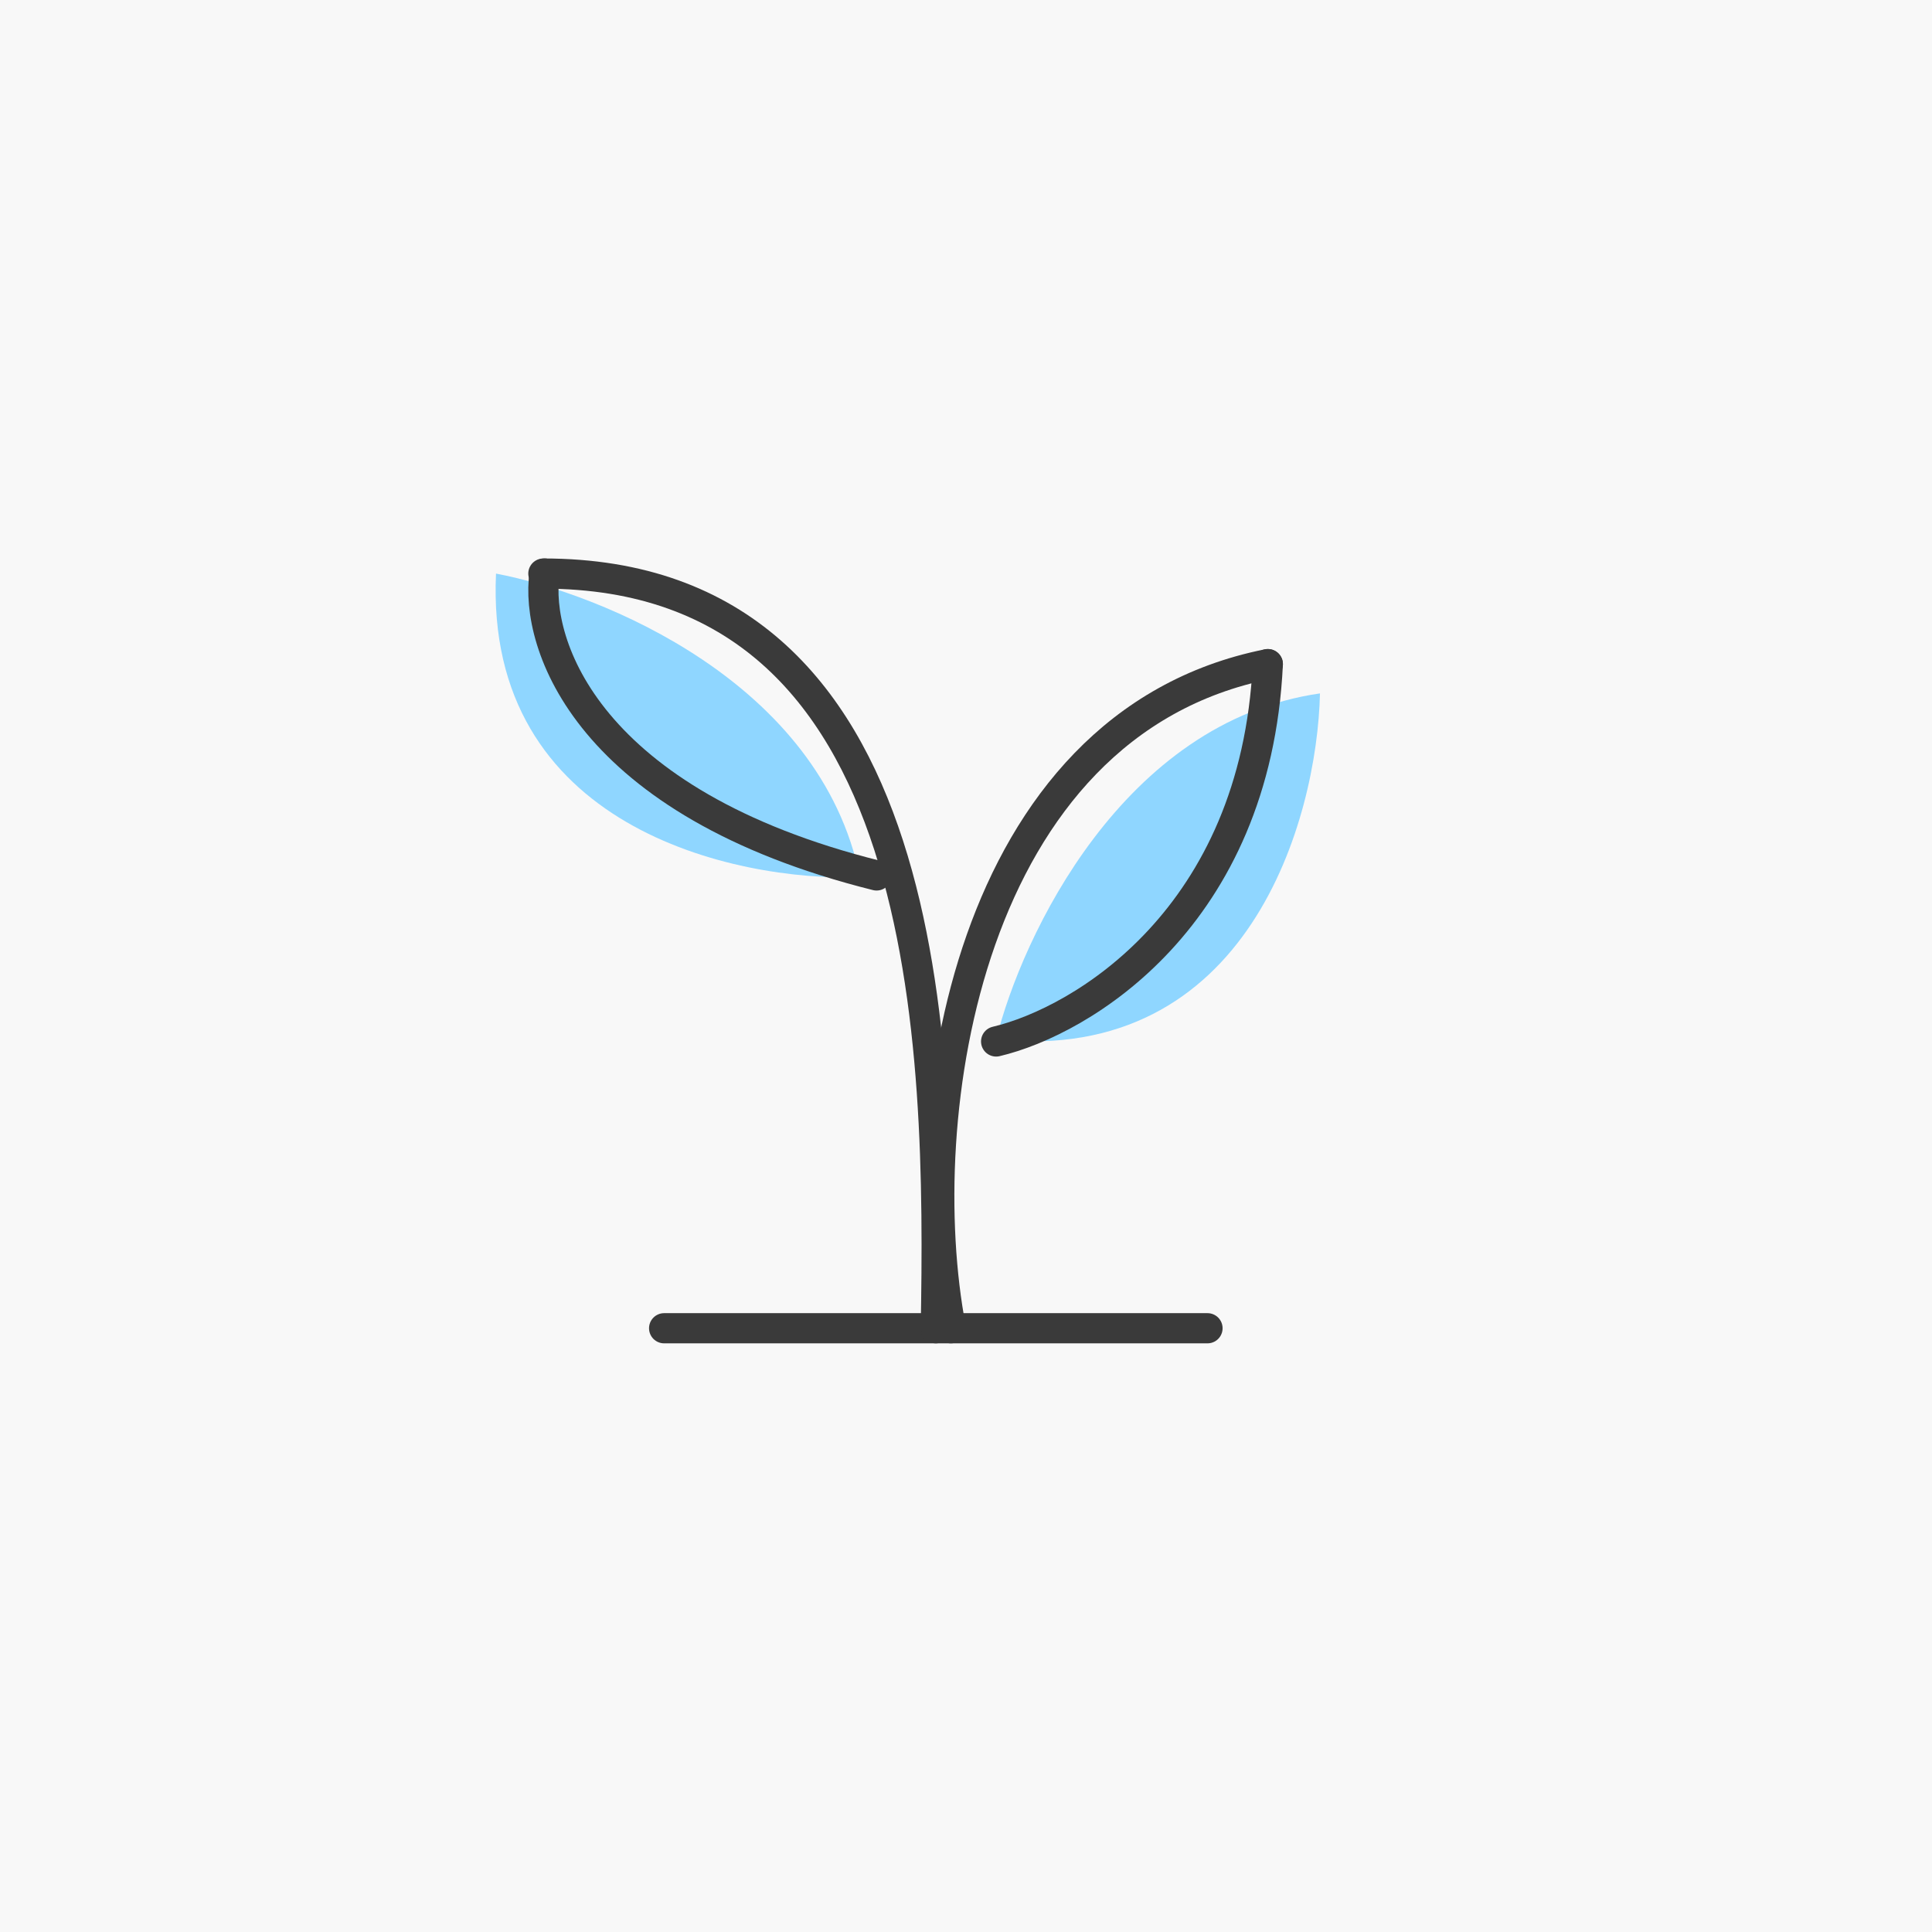
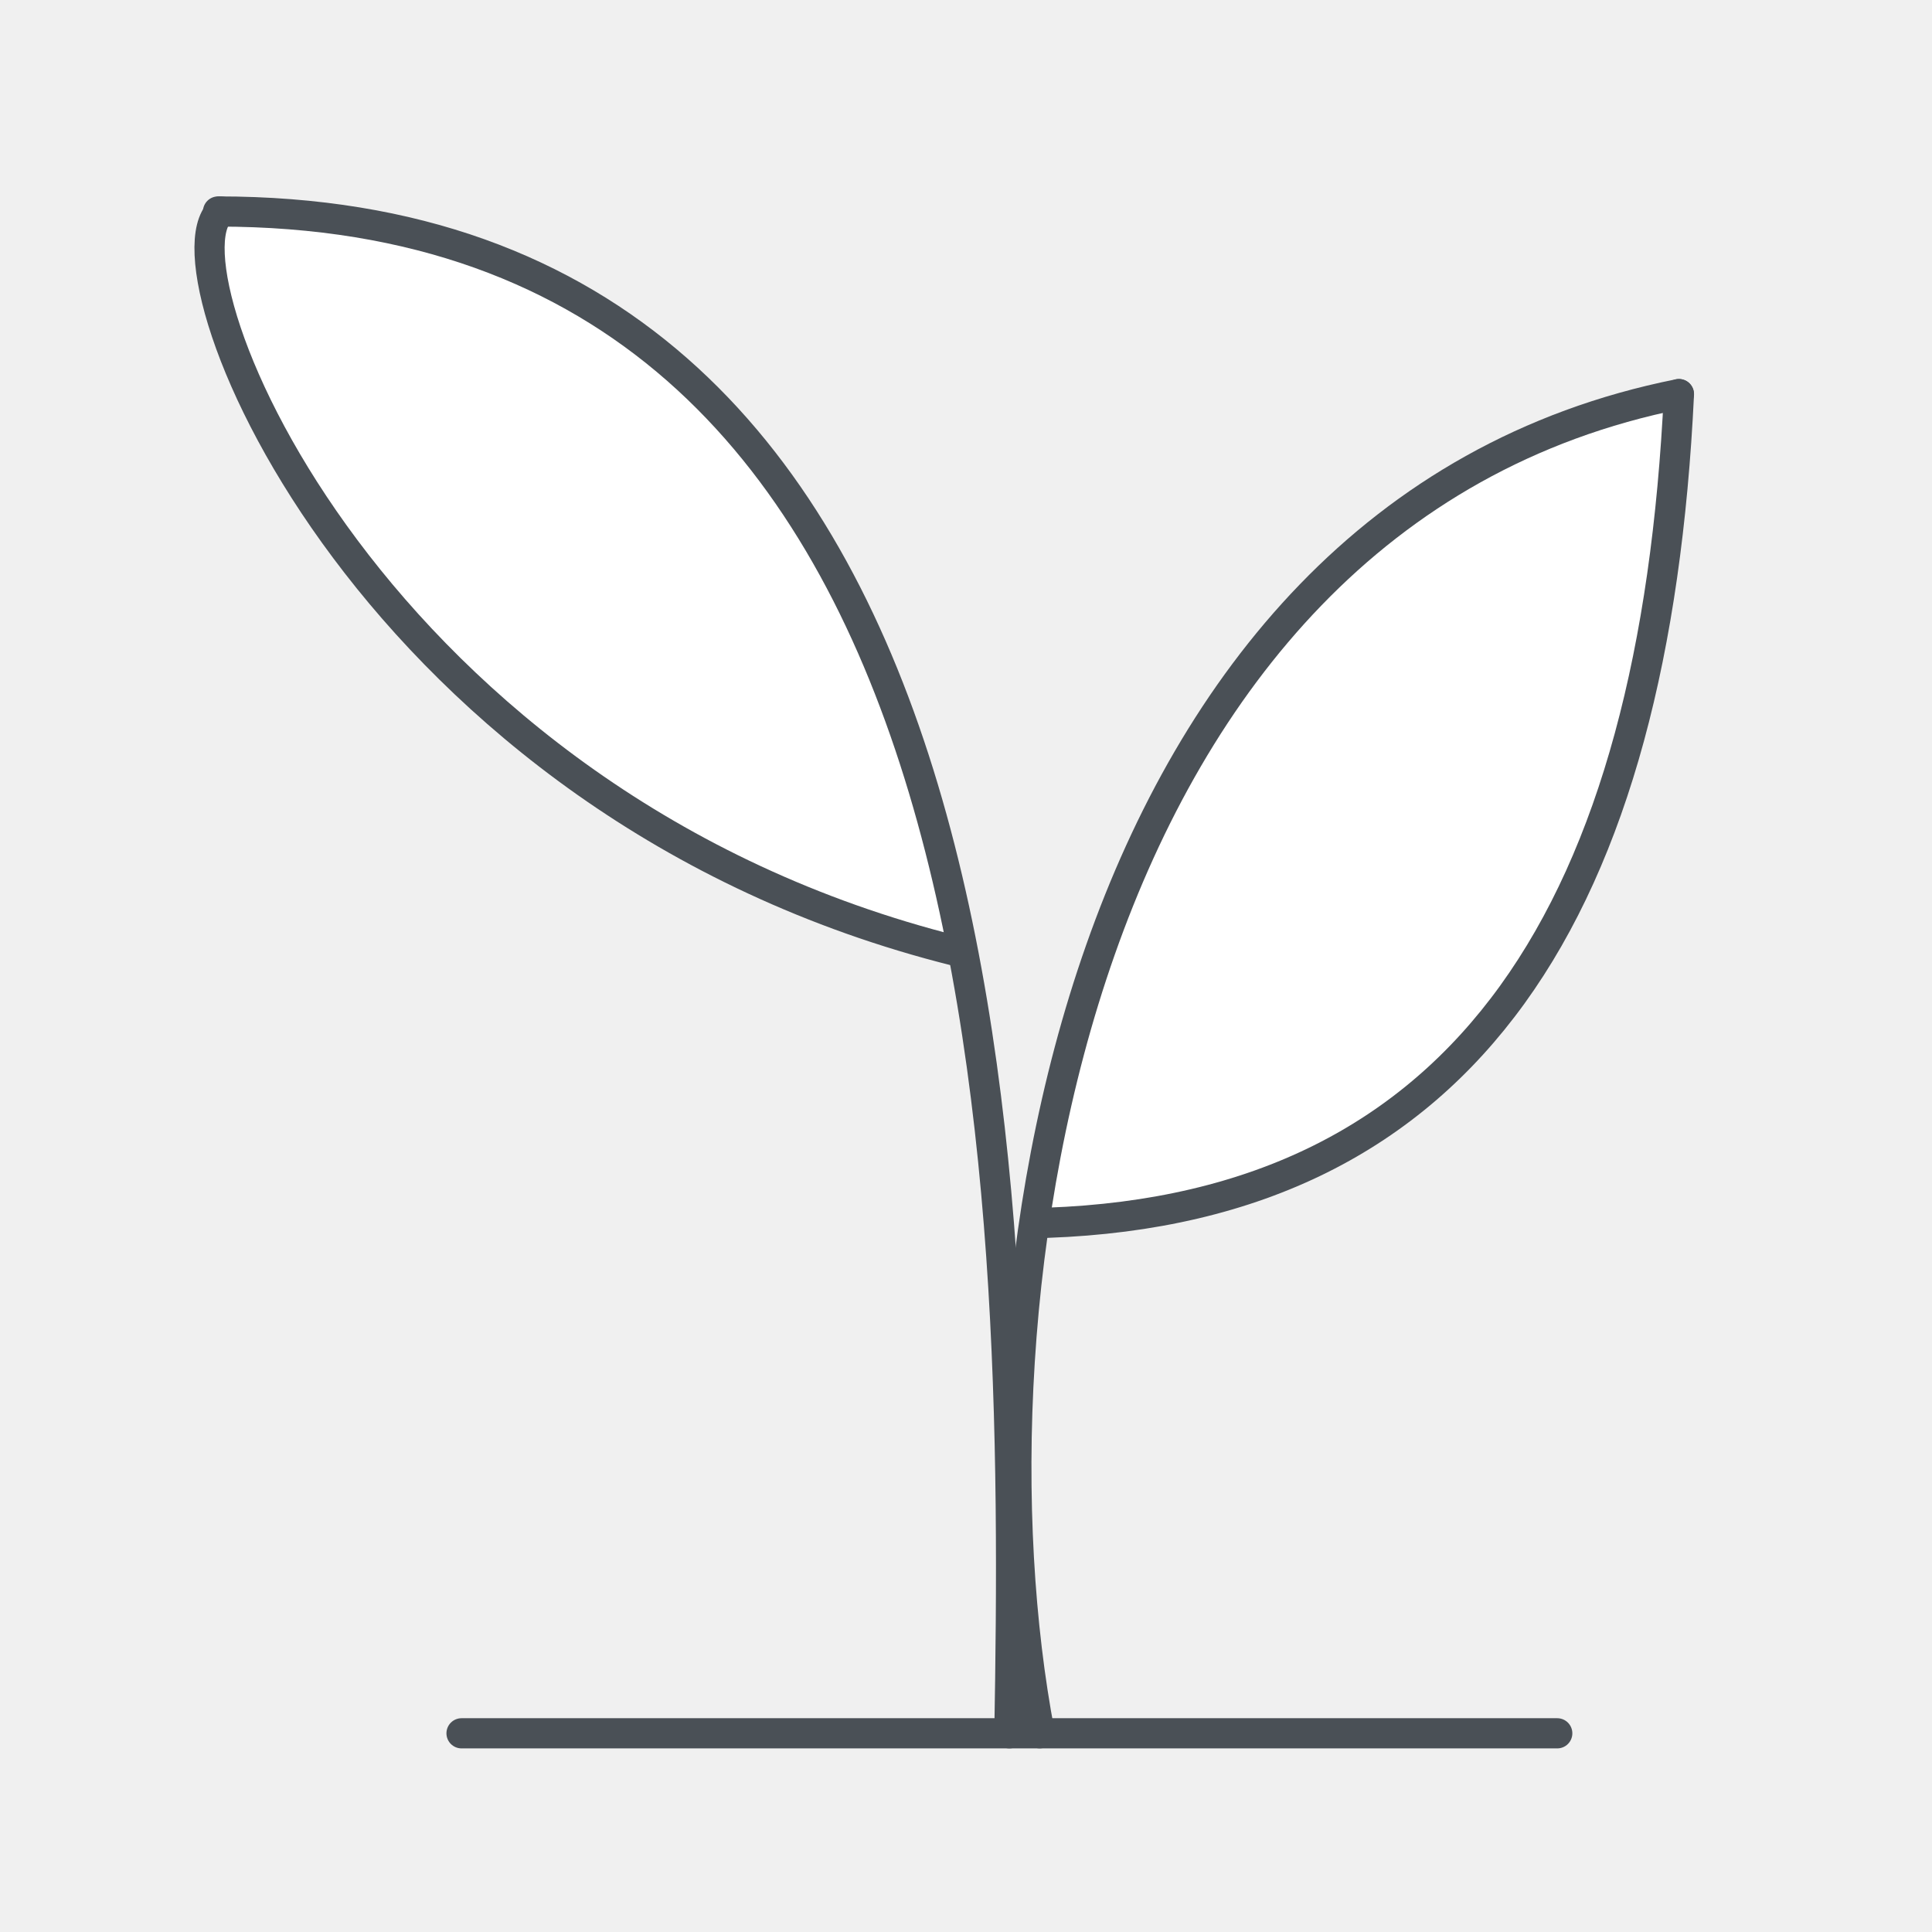
<svg xmlns="http://www.w3.org/2000/svg" width="64" height="64" viewBox="0 0 64 64" fill="none">
-   <rect width="64" height="64" fill="#F8F8F8" />
-   <path d="M16.431 19.001C19.904 19.659 27.179 22.593 28.487 29.059C24.309 29.202 16.049 27.392 16.431 19.001Z" fill="#8FD6FF" />
-   <path d="M32.999 34.435C33.854 31.004 37.196 23.908 43.726 22.97C43.632 27.149 41.356 35.292 32.999 34.435Z" fill="#8FD6FF" />
-   <path d="M22 44L40 44" stroke="#3A3A3A" stroke-linecap="round" />
-   <path d="M31.498 44C30.165 37 31.998 24 41.998 22" stroke="#3A3A3A" stroke-linecap="round" />
-   <path d="M31 44C31.167 34.667 31 19 18 19" stroke="#3A3A3A" stroke-linecap="round" />
-   <path d="M32.998 34.5C35.831 33.833 41.598 30.4 41.998 22" stroke="#3A3A3A" stroke-linecap="round" />
-   <path d="M18.038 19C17.704 21.333 19.438 26.6 29.038 29" stroke="#3A3A3A" stroke-linecap="round" />
+   <path d="M7.06 7.006C24.184 7.506 29.048 18.467 31.685 31.505C24.183 29.005 8.683 22.005 7.06 7.006Z" fill="white" />
+   <path d="M34.187 40.079C37.188 27.506 42.519 15.398 55.686 13.506C55.686 23.506 51.037 41.808 34.187 40.079Z" fill="white" />
+   <path d="M15.289 57.418L51.586 57.418" stroke="#4A5056" stroke-linecap="round" />
+   <path d="M34.441 57.417C31.752 43.302 35.449 17.088 55.613 13.055" stroke="#4A5056" stroke-linecap="round" />
+   <path d="M33.437 57.418C33.773 38.597 33.437 7.006 7.223 7.006" stroke="#4A5056" stroke-linecap="round" />
+   <path d="M34.688 40.506C48.688 40.006 54.81 29.993 55.617 13.055" stroke="#4A5056" stroke-linecap="round" />
+   <path d="M7.298 7.006C5.187 9.006 12.326 26.666 31.684 31.506" stroke="#4A5056" stroke-linecap="round" />
</svg>
